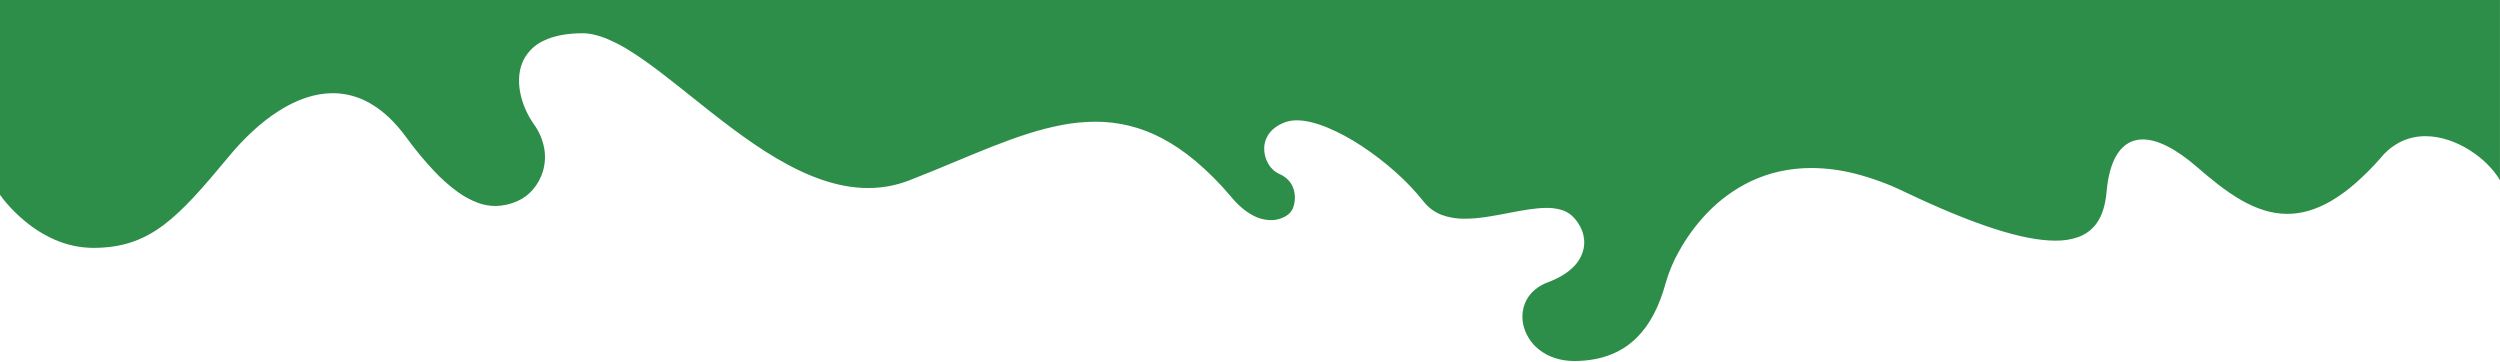
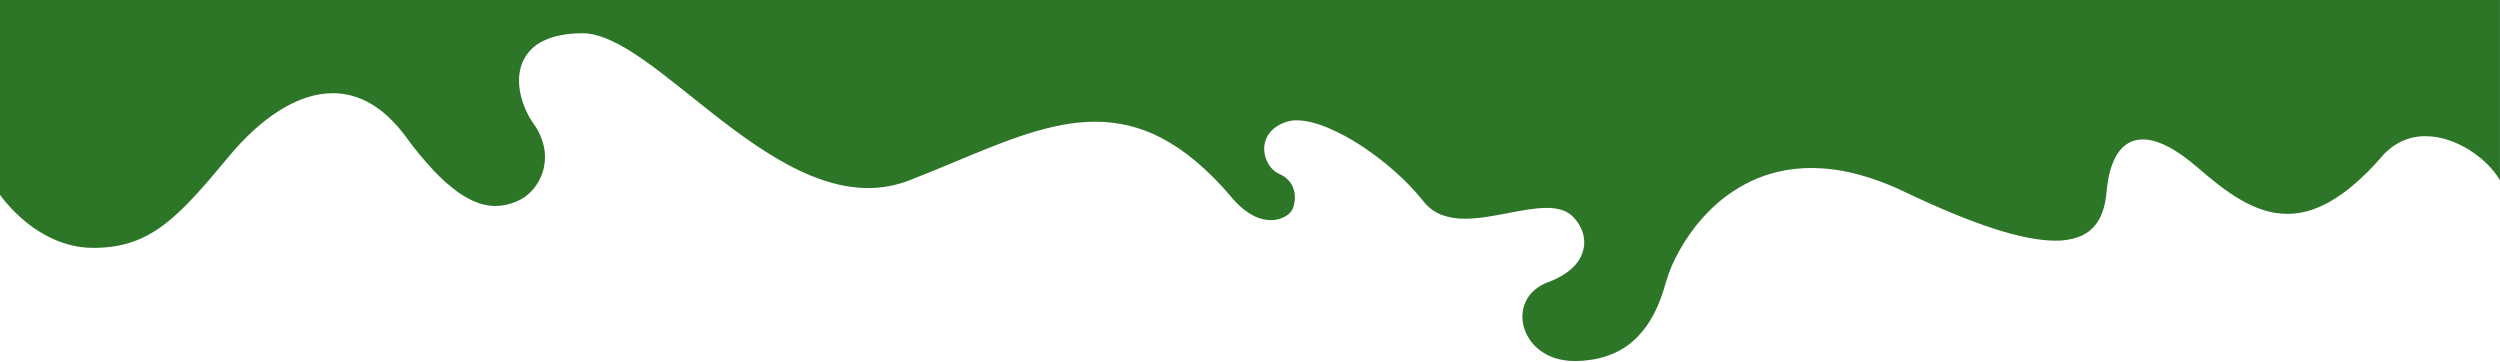
<svg xmlns="http://www.w3.org/2000/svg" id="Layer_2" data-name="Layer 2" viewBox="0 0 810.09 116.98">
  <defs>
    <style>
-       .cls-1 {
-         fill: #2d8e49;
-       }
-     </style>
+ 			.cls-1 {
+ 			fill: #2d7527;
+ 			}
+ 		</style>
  </defs>
  <g id="Layer_1-2" data-name="Layer 1">
    <path id="Subtraction_3" data-name="Subtraction 3" class="cls-1" d="M0,63.12c.66.93,1.36,1.83,2.11,2.69,1.84,2.14,3.86,4.12,6.04,5.91,2.88,2.4,6.08,4.39,9.51,5.91,3.95,1.75,8.22,2.67,12.54,2.69,18.52,0,27.36-9.64,44.03-29.7,2.39-2.9,4.98-5.63,7.74-8.19,2.58-2.39,5.36-4.56,8.32-6.46,6.01-3.83,11.91-5.77,17.54-5.77,2.07,0,4.13.27,6.13.8,2.12.57,4.15,1.42,6.04,2.52,2.12,1.24,4.1,2.71,5.89,4.4,2.08,1.97,3.98,4.13,5.66,6.45,2.79,3.85,5.81,7.52,9.06,10.99,2.36,2.53,4.95,4.82,7.74,6.86,2.02,1.47,4.24,2.66,6.58,3.53,1.79.65,3.69.99,5.6,1,2.41-.03,4.78-.55,6.98-1.52,1.99-.85,3.76-2.15,5.16-3.79,1.52-1.76,2.65-3.83,3.29-6.07.68-2.37.82-4.86.39-7.29-.52-2.84-1.68-5.53-3.38-7.87-2.2-3.11-3.71-6.64-4.44-10.38-.73-3.98-.31-7.65,1.23-10.61,1.42-2.67,3.69-4.8,6.45-6.05,3.27-1.58,7.5-2.39,12.55-2.39,2.31,0,4.8.55,7.62,1.67,2.96,1.23,5.79,2.74,8.47,4.49,5.91,3.76,12.31,8.87,19.09,14.28h0c17.45,13.93,37.23,29.71,57.39,29.71,2.23,0,4.46-.2,6.66-.6,2.27-.42,4.5-1.05,6.66-1.89,5.18-2.01,10.17-4.08,15-6.1,8.19-3.41,15.92-6.63,23.4-9,3.62-1.17,7.31-2.12,11.04-2.84,3.56-.69,7.17-1.04,10.79-1.06,7.5-.03,14.9,1.79,21.53,5.3,1.87.98,3.69,2.07,5.44,3.25,1.9,1.29,3.74,2.67,5.5,4.15,4.05,3.43,7.82,7.19,11.25,11.24,2.26,2.8,4.64,4.9,7.06,6.23,1.87,1.09,3.98,1.68,6.15,1.72,1.66.02,3.29-.41,4.73-1.24,1.05-.57,1.89-1.45,2.39-2.54.35-.91.56-1.87.63-2.85.08-1.06-.02-2.12-.3-3.14-.3-1.09-.84-2.09-1.57-2.95-.87-.99-1.96-1.76-3.18-2.26-1.51-.7-2.75-1.86-3.55-3.31-.9-1.55-1.36-3.32-1.31-5.12.05-1.73.65-3.41,1.7-4.79,1.21-1.58,3-2.79,5.32-3.6,1.15-.38,2.35-.56,3.55-.54,2.75,0,6.06.78,9.82,2.31,3.93,1.65,7.68,3.67,11.22,6.03,3.85,2.54,7.52,5.35,10.96,8.43,3.28,2.89,6.3,6.07,9.03,9.49.8,1.02,1.73,1.93,2.78,2.69,1,.72,2.08,1.3,3.23,1.73,2.4.86,4.94,1.26,7.49,1.2,4.46,0,9.29-.93,13.56-1.75l.42-.08c4.46-.86,8.68-1.67,12.39-1.67,1.52-.03,3.03.16,4.5.54,1.34.35,2.58.99,3.63,1.88,1.49,1.35,2.65,3.03,3.38,4.91.35.91.57,1.87.67,2.84.1.99.05,1.98-.14,2.95-.49,2.3-1.66,4.4-3.35,6.02-1.99,2-4.77,3.67-8.24,4.96-1.51.54-2.91,1.34-4.15,2.36-1.09.9-2,1.99-2.69,3.22-.65,1.17-1.08,2.44-1.28,3.76-.2,1.32-.18,2.67.06,3.98.64,3.34,2.46,6.34,5.14,8.45,3.05,2.45,7.03,3.74,11.51,3.74h.31c2.11-.02,4.21-.22,6.29-.6,1.84-.34,3.64-.86,5.38-1.56,1.6-.64,3.13-1.45,4.56-2.41,1.37-.92,2.65-1.98,3.81-3.15,4.14-4.16,7.18-9.97,9.3-17.78,1.04-3.58,2.5-7.02,4.36-10.25,1.18-2.12,2.48-4.16,3.91-6.12,1.57-2.16,3.28-4.2,5.13-6.12,4.05-4.24,8.83-7.71,14.12-10.25,2.91-1.37,5.96-2.43,9.09-3.14,3.45-.78,6.98-1.16,10.52-1.16,4.72.03,9.41.63,13.99,1.78,5.53,1.4,10.9,3.37,16.03,5.85,22.45,10.71,38.5,15.91,49.04,15.91,2.5.05,4.99-.33,7.36-1.13.97-.35,1.9-.8,2.76-1.36.81-.52,1.55-1.15,2.21-1.85,2.43-2.59,3.83-6.38,4.29-11.57.47-5.39,1.7-9.58,3.66-12.46,2-2.94,4.71-4.43,8.07-4.43,2.35,0,5.01.74,7.91,2.2,3.01,1.52,6.31,3.83,9.81,6.87,4.18,3.63,9.14,7.73,14.23,10.63,2.3,1.34,4.74,2.43,7.28,3.23,2.45.78,5.01,1.18,7.58,1.19,2.32,0,4.62-.34,6.85-.98,2.54-.75,4.98-1.81,7.27-3.15,2.77-1.63,5.38-3.52,7.79-5.64,2.99-2.61,5.8-5.43,8.41-8.42,1.85-2.28,4.19-4.12,6.86-5.37,2.39-1.08,4.99-1.63,7.61-1.61,9.94,0,20.07,7.26,24.13,14.28V0H0v63.12Z" />
  </g>
</svg>
